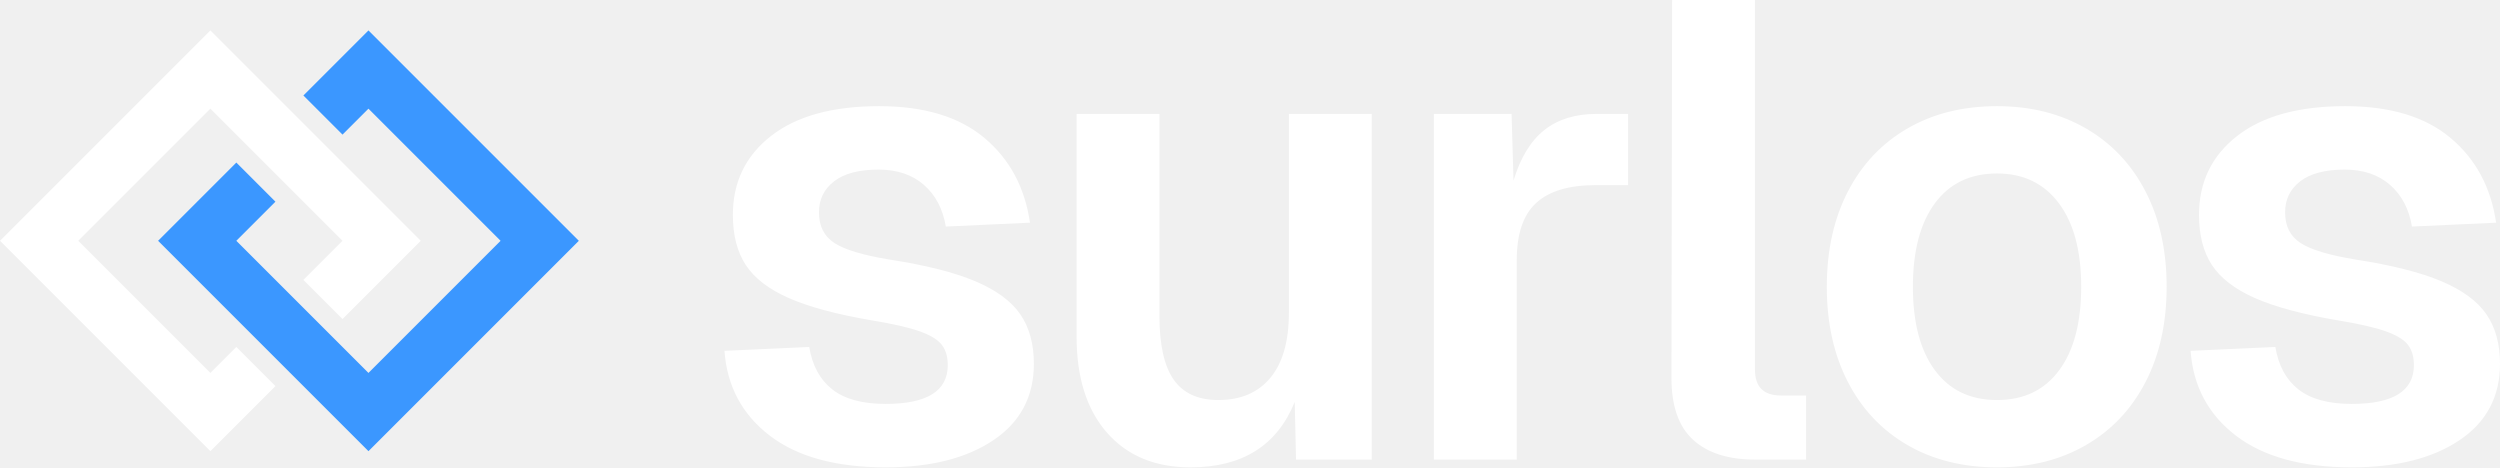
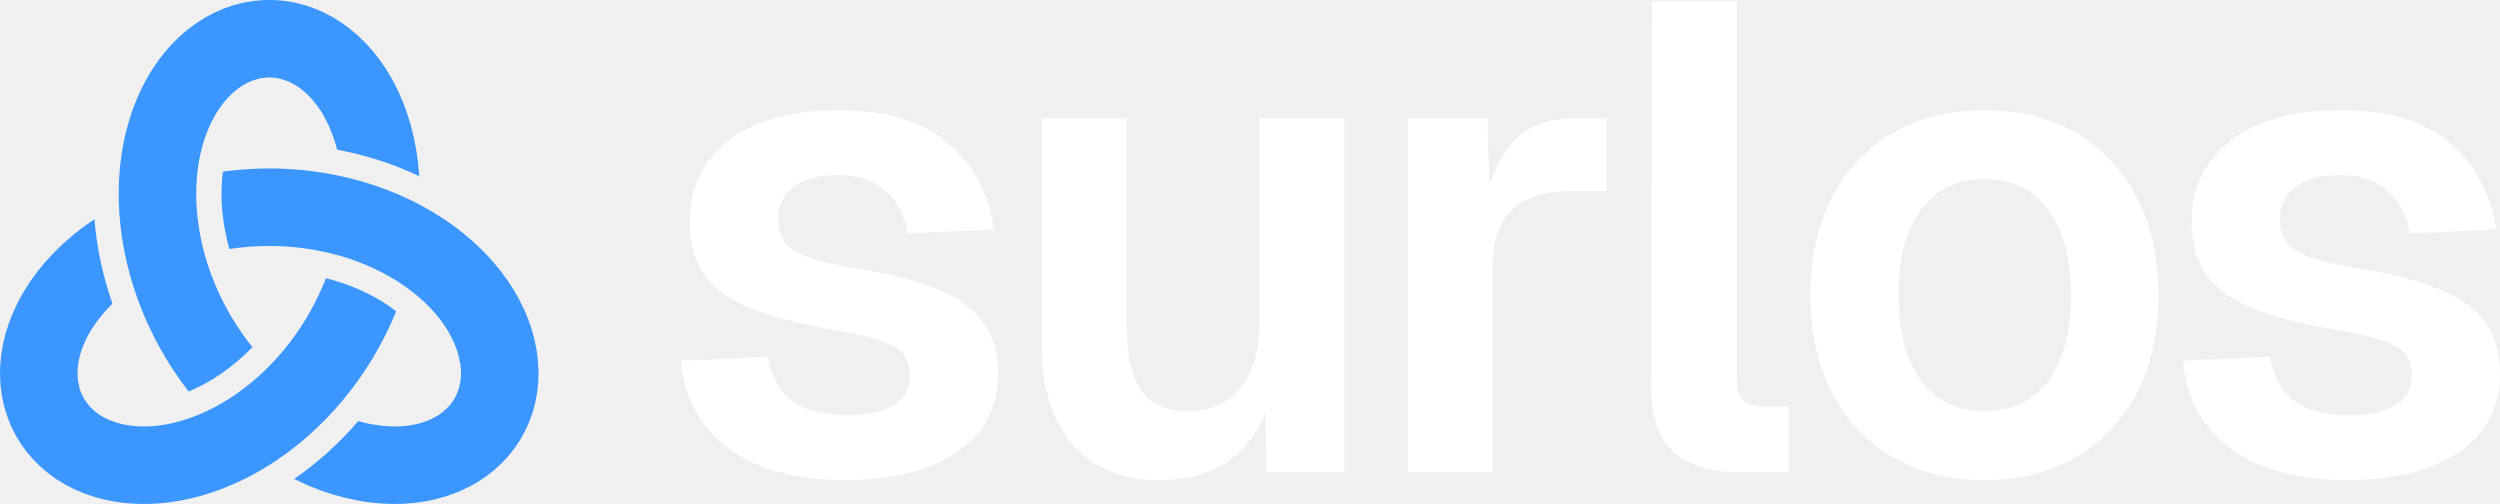
- <svg xmlns="http://www.w3.org/2000/svg" viewBox="0 -710.0 3862.2 722.0" role="img" aria-label="Surlos">
-   <path fill="#FFFFFF" fill-rule="evenodd" d="M325 -13L425.520 -113.520L365.081 -173.959L325 -133.878L120.878 -338L325 -542.122L529.122 -338L468.690 -277.568L529.129 -217.129L650 -338L325 -663L0 -338Z" />
-   <path fill="#3B97FF" fill-rule="evenodd" d="M569.210 -13L894.210 -338L569.210 -663L468.690 -562.480L529.129 -502.041L569.210 -542.122L773.332 -338L569.210 -133.878L365.088 -338L425.520 -398.432L365.081 -458.871L244.210 -338Z" />
-   <path fill="#FFFFFF" transform="translate(1078.2 0)" d="M41 -168 172 -174Q179 -131 207.5 -108.5Q236 -86 290 -86Q386 -86 386 -146Q386 -165 377.0 -177.0Q368 -189 343.0 -198.0Q318 -207 269 -215Q187 -229 140.5 -249.5Q94 -270 74.0 -300.5Q54 -331 54 -378Q54 -454 113.0 -500.0Q172 -546 280 -546Q384 -546 442.5 -497.0Q501 -448 513 -366L383 -360Q376 -401 349.0 -424.5Q322 -448 279 -448Q234 -448 210.5 -430.0Q187 -412 187 -382Q187 -350 211.0 -334.5Q235 -319 296 -309Q380 -296 428.5 -275.5Q477 -255 498.0 -224.5Q519 -194 519 -148Q519 -72 456.5 -30.0Q394 12 290 12Q175 12 111.0 -37.0Q47 -86 41 -168Z M585.0 -190V-534H713.0V-222Q713.0 -155 735.0 -123.5Q757.0 -92 804.0 -92Q856.0 -92 884.5 -126.5Q913.0 -161 913.0 -227V-534H1041.0V0H924.0L922.0 -89Q881.0 12 761.0 12Q679.0 12 632.0 -41.5Q585.0 -95 585.0 -190Z M1137.0 -534H1257.0L1260.0 -431Q1276.0 -484 1307.5 -509.0Q1339.0 -534 1388.0 -534H1437.0V-424H1387.0Q1325.0 -424 1295.0 -396.5Q1265.0 -369 1265.0 -308V0H1137.0Z M1504.0 -126 1505.0 -710H1633.0V-139Q1633.0 -99 1673.0 -99H1712.0V0H1633.0Q1571.0 0 1537.5 -30.5Q1504.0 -61 1504.0 -126Z M1744.0 -267Q1744.0 -351 1776.5 -414.0Q1809.0 -477 1868.5 -511.5Q1928.0 -546 2007.0 -546Q2085.0 -546 2144.5 -511.5Q2204.0 -477 2236.5 -414.0Q2269.0 -351 2269.0 -267Q2269.0 -183 2236.5 -120.0Q2204.0 -57 2144.5 -22.5Q2085.0 12 2007.0 12Q1928.0 12 1868.5 -22.5Q1809.0 -57 1776.5 -120.0Q1744.0 -183 1744.0 -267ZM2137.0 -267Q2137.0 -350 2102.5 -396.0Q2068.0 -442 2007.0 -442Q1945.0 -442 1911.0 -396.0Q1877.0 -350 1877.0 -267Q1877.0 -184 1911.0 -138.0Q1945.0 -92 2007.0 -92Q2069.0 -92 2103.0 -138.0Q2137.0 -184 2137.0 -267Z M2306.0 -168 2437.0 -174Q2444.0 -131 2472.5 -108.5Q2501.0 -86 2555.0 -86Q2651.0 -86 2651.0 -146Q2651.0 -165 2642.0 -177.0Q2633.0 -189 2608.0 -198.0Q2583.0 -207 2534.0 -215Q2452.0 -229 2405.5 -249.5Q2359.0 -270 2339.0 -300.5Q2319.0 -331 2319.0 -378Q2319.0 -454 2378.0 -500.0Q2437.0 -546 2545.0 -546Q2649.0 -546 2707.5 -497.0Q2766.0 -448 2778.0 -366L2648.0 -360Q2641.0 -401 2614.0 -424.5Q2587.0 -448 2544.0 -448Q2499.0 -448 2475.5 -430.0Q2452.0 -412 2452.0 -382Q2452.0 -350 2476.0 -334.5Q2500.0 -319 2561.0 -309Q2645.0 -296 2693.5 -275.5Q2742.0 -255 2763.0 -224.5Q2784.0 -194 2784.0 -148Q2784.0 -72 2721.5 -30.0Q2659.0 12 2555.0 12Q2440.0 12 2376.0 -37.0Q2312.0 -86 2306.0 -168Z" />
+ <svg xmlns="http://www.w3.org/2000/svg" viewBox="0 -712.0 3770.1 760.0" role="img" aria-label="Surlos">
+   <path fill="#3B97FF" fill-rule="evenodd" d="M632.29 -446.30L630.32 -467.86L627.60 -486.74L623.97 -505.25L619.45 -523.33L614.04 -540.93L607.74 -557.99L600.57 -574.47L592.55 -590.32L583.67 -605.47L573.97 -619.88L563.46 -633.49L552.56 -645.80L540.54 -657.64L527.79 -668.48L514.35 -678.28L501.74 -686.12L487.12 -693.74L472.63 -699.88L458.64 -704.55L443.47 -708.32L427.35 -710.89L412.67 -712.00L397.09 -711.90L382.43 -710.61L367.05 -707.99L352.77 -704.35L337.93 -699.29L322.86 -692.73L309.78 -685.79L295.79 -676.95L282.44 -667.00L269.80 -656.00L259.54 -645.80L248.64 -633.49L239.26 -621.43L229.76 -607.58L221.75 -594.28L213.73 -579.07L207.14 -564.69L200.65 -548.31L195.50 -533.01L190.60 -515.64L186.91 -499.59L183.63 -481.39L181.42 -464.73L179.78 -445.88L179.06 -428.77L179.10 -409.07L180.04 -389.20L181.86 -369.58L184.22 -352.03L187.68 -332.32L191.49 -314.79L196.58 -295.16L201.82 -277.81L208.49 -258.46L216.11 -239.00L223.44 -222.22L232.42 -203.63L241.04 -187.42L251.43 -169.54L261.25 -154.03L272.96 -137.02L284.49 -121.61L297.15 -127.25L309.48 -133.59L321.86 -140.81L334.20 -148.90L346.42 -157.85L358.45 -167.62L370.21 -178.18L380.65 -188.47L372.05 -199.55L363.97 -210.79L356.27 -222.34L348.97 -234.17L342.09 -246.26L335.64 -258.57L329.64 -271.07L323.23 -285.87L318.25 -298.68L313.75 -311.59L309.76 -324.56L305.73 -339.72L302.82 -352.71L300.42 -365.64L298.53 -378.50L296.97 -393.34L296.17 -405.90L295.86 -420.31L296.13 -432.42L297.04 -446.21L298.32 -457.71L300.37 -470.71L303.01 -483.22L306.18 -495.18L309.87 -506.57L314.03 -517.33L318.61 -527.44L324.32 -538.16L329.66 -546.77L336.11 -555.73L342.83 -563.71L349.76 -570.73L359.48 -578.82L364.83 -582.49L370.19 -585.65L375.52 -588.33L380.83 -590.54L391.34 -593.64L401.74 -595.08L407.77 -595.20L412.95 -594.87L419.02 -593.99L424.24 -592.80L434.80 -589.12L441.02 -586.13L447.26 -582.49L453.50 -578.16L458.82 -573.88L464.09 -569.07L469.27 -563.71L474.34 -557.81L479.25 -551.37L483.99 -544.38L488.52 -536.87L496.16 -521.75L502.79 -504.98L505.92 -495.18L508.29 -486.49L536.38 -480.35L563.94 -472.73L581.98 -466.85L599.58 -460.38L616.95 -453.25ZM443.46 10.36L465.64 20.50L483.38 27.45L501.23 33.43L519.15 38.40L537.10 42.37L555.02 45.30L572.86 47.18L590.58 48.00L608.11 47.74L625.40 46.38L642.39 43.92L658.45 40.49L674.64 35.84L690.34 30.06L705.45 23.16L718.46 16.02L732.26 7.01L744.70 -2.62L755.62 -12.52L766.32 -23.91L776.45 -36.71L784.60 -48.97L792.13 -62.60L798.18 -76.03L803.41 -90.73L807.23 -104.96L810.08 -120.39L811.75 -136.75L812.10 -151.56L811.26 -168.10L809.23 -184.01L805.90 -200.47L802.08 -214.46L797.20 -228.82L790.87 -244.20L784.15 -258.07L775.86 -272.91L767.44 -286.15L757.31 -300.31L747.32 -312.80L735.47 -326.15L724.04 -337.79L710.60 -350.20L697.85 -360.91L682.97 -372.27L669.02 -381.95L652.50 -392.36L635.67 -401.90L620.14 -409.84L601.90 -418.23L583.49 -425.73L566.71 -431.79L547.49 -437.87L530.09 -442.63L510.22 -447.23L492.35 -450.64L472.03 -453.72L453.83 -455.76L433.24 -457.27L414.89 -457.92L394.21 -457.86L375.86 -457.10L355.28 -455.47L336.17 -453.19L334.72 -439.41L334.05 -425.56L334.11 -411.23L334.95 -396.49L336.59 -381.43L339.04 -366.13L342.30 -350.67L345.99 -336.49L359.89 -338.38L373.66 -339.76L387.52 -340.66L401.41 -341.07L415.32 -340.99L429.21 -340.41L443.04 -339.36L459.05 -337.51L472.64 -335.42L486.07 -332.85L499.30 -329.83L514.45 -325.74L527.14 -321.77L539.55 -317.38L551.62 -312.59L565.26 -306.52L576.54 -300.93L589.17 -293.99L599.52 -287.70L611.01 -280.02L620.33 -273.16L630.56 -264.88L640.08 -256.35L648.85 -247.62L656.86 -238.73L664.11 -229.75L670.57 -220.72L676.25 -211.71L681.15 -202.76L685.81 -192.68L689.48 -182.83L692.21 -173.27L694.50 -160.74L695.08 -154.23L695.21 -147.97L694.93 -141.97L694.26 -136.22L691.80 -125.49L687.97 -115.69L685.11 -110.37L682.30 -106.01L678.58 -101.17L674.99 -97.21L666.66 -89.84L661.04 -85.91L654.85 -82.28L648.06 -78.99L641.77 -76.47L633.88 -73.92L626.65 -72.11L619.01 -70.68L610.97 -69.64L602.55 -69.03L593.78 -68.87L576.87 -69.81L559.03 -72.46L548.98 -74.64L540.27 -76.93L529.40 -64.72L518.36 -53.05L507.09 -41.84L493.61 -29.28L481.63 -18.84L469.18 -8.67L456.76 0.84ZM142.40 -381.50L122.52 -367.37L107.64 -355.48L93.54 -343.01L80.26 -329.97L67.86 -316.41L56.36 -302.36L45.81 -287.85L36.24 -272.91L27.70 -257.60L20.23 -241.95L13.86 -226.00L8.81 -210.38L4.74 -194.03L1.90 -177.55L0.32 -161.01L0.00 -146.17L0.90 -129.72L3.02 -114.14L6.14 -99.72L10.65 -84.76L16.66 -69.59L23.21 -56.41L31.25 -43.06L39.85 -31.12L49.97 -19.23L60.39 -8.81L72.32 1.38L85.66 11.00L98.30 18.71L113.05 26.25L127.84 32.45L143.76 37.80L157.79 41.48L172.67 44.44L189.15 46.64L204.52 47.76L221.52 48.00L237.19 47.33L254.52 45.63L270.33 43.23L287.82 39.64L303.62 35.56L321.08 30.13L336.73 24.44L354.01 17.23L369.37 9.99L386.64 0.89L403.32 -8.92L417.97 -18.39L434.35 -29.99L450.05 -42.18L463.68 -53.69L478.56 -67.29L491.38 -79.99L505.30 -94.89L517.20 -108.66L530.02 -124.72L540.88 -139.46L552.49 -156.54L562.22 -172.11L572.51 -190.05L581.03 -206.31L589.90 -224.95L597.49 -242.64L586.27 -250.79L574.62 -258.30L562.17 -265.41L548.99 -272.05L535.13 -278.16L520.66 -283.69L505.64 -288.59L491.51 -292.49L486.20 -279.50L480.51 -266.89L474.36 -254.44L467.77 -242.20L460.74 -230.20L453.30 -218.46L445.47 -207.01L435.87 -194.06L427.26 -183.34L418.32 -172.99L409.09 -163.05L397.98 -151.97L388.19 -142.97L378.18 -134.42L368.00 -126.36L355.92 -117.58L345.44 -110.61L333.12 -103.14L322.50 -97.32L310.10 -91.21L299.50 -86.57L287.21 -81.85L275.07 -77.87L263.12 -74.64L251.41 -72.14L240.01 -70.36L228.96 -69.28L218.32 -68.87L208.12 -69.10L197.06 -70.11L186.69 -71.85L177.05 -74.26L165.05 -78.55L159.13 -81.30L153.64 -84.31L148.58 -87.56L143.94 -91.01L135.87 -98.51L129.31 -106.73L126.12 -111.86L123.76 -116.47L121.43 -122.12L119.79 -127.21L117.57 -138.11L116.97 -144.94L116.93 -152.12L117.47 -159.64L118.44 -166.34L120.18 -174.45L122.22 -181.61L124.80 -188.95L127.92 -196.43L131.60 -204.03L135.85 -211.71L145.13 -225.88L156.33 -240.01L163.25 -247.62L169.59 -254.02L164.45 -269.53L159.86 -284.93L155.79 -300.30L151.65 -318.25L148.60 -333.85L146.02 -349.71L143.99 -365.23Z" />
+   <path fill="#FFFFFF" transform="translate(986.1 0)" d="M41 -168 172 -174Q179 -131 207.5 -108.5Q236 -86 290 -86Q386 -86 386 -146Q386 -165 377.0 -177.0Q368 -189 343.0 -198.0Q318 -207 269 -215Q187 -229 140.5 -249.5Q94 -270 74.0 -300.5Q54 -331 54 -378Q54 -454 113.0 -500.0Q172 -546 280 -546Q384 -546 442.5 -497.0Q501 -448 513 -366L383 -360Q376 -401 349.0 -424.5Q322 -448 279 -448Q234 -448 210.5 -430.0Q187 -412 187 -382Q187 -350 211.0 -334.5Q235 -319 296 -309Q380 -296 428.5 -275.5Q477 -255 498.0 -224.5Q519 -194 519 -148Q519 -72 456.5 -30.0Q394 12 290 12Q175 12 111.0 -37.0Q47 -86 41 -168Z M585.0 -190V-534H713.0V-222Q713.0 -155 735.0 -123.5Q757.0 -92 804.0 -92Q856.0 -92 884.5 -126.5Q913.0 -161 913.0 -227V-534H1041.0V0H924.0L922.0 -89Q881.0 12 761.0 12Q679.0 12 632.0 -41.5Q585.0 -95 585.0 -190Z M1137.0 -534H1257.0L1260.0 -431Q1276.0 -484 1307.5 -509.0Q1339.0 -534 1388.0 -534H1437.0V-424H1387.0Q1325.0 -424 1295.0 -396.5Q1265.0 -369 1265.0 -308V0H1137.0Z M1504.0 -126 1505.0 -710H1633.0V-139Q1633.0 -99 1673.0 -99H1712.0V0H1633.0Q1571.0 0 1537.5 -30.5Q1504.0 -61 1504.0 -126Z M1744.0 -267Q1744.0 -351 1776.5 -414.0Q1809.0 -477 1868.5 -511.5Q1928.0 -546 2007.0 -546Q2085.0 -546 2144.5 -511.5Q2204.0 -477 2236.5 -414.0Q2269.0 -351 2269.0 -267Q2269.0 -183 2236.5 -120.0Q2204.0 -57 2144.5 -22.5Q2085.0 12 2007.0 12Q1928.0 12 1868.5 -22.5Q1809.0 -57 1776.5 -120.0Q1744.0 -183 1744.0 -267ZM2137.0 -267Q2137.0 -350 2102.5 -396.0Q2068.0 -442 2007.0 -442Q1945.0 -442 1911.0 -396.0Q1877.0 -350 1877.0 -267Q1877.0 -184 1911.0 -138.0Q1945.0 -92 2007.0 -92Q2069.0 -92 2103.0 -138.0Q2137.0 -184 2137.0 -267Z M2306.0 -168 2437.0 -174Q2444.0 -131 2472.5 -108.5Q2501.0 -86 2555.0 -86Q2651.0 -86 2651.0 -146Q2651.0 -165 2642.0 -177.0Q2633.0 -189 2608.0 -198.0Q2583.0 -207 2534.0 -215Q2452.0 -229 2405.5 -249.5Q2359.0 -270 2339.0 -300.5Q2319.0 -331 2319.0 -378Q2319.0 -454 2378.0 -500.0Q2437.0 -546 2545.0 -546Q2649.0 -546 2707.5 -497.0Q2766.0 -448 2778.0 -366L2648.0 -360Q2641.0 -401 2614.0 -424.5Q2587.0 -448 2544.0 -448Q2499.0 -448 2475.5 -430.0Q2452.0 -412 2452.0 -382Q2452.0 -350 2476.0 -334.5Q2500.0 -319 2561.0 -309Q2645.0 -296 2693.5 -275.5Q2742.0 -255 2763.0 -224.5Q2784.0 -194 2784.0 -148Q2784.0 -72 2721.5 -30.0Q2659.0 12 2555.0 12Q2440.0 12 2376.0 -37.0Q2312.0 -86 2306.0 -168Z" />
</svg>
